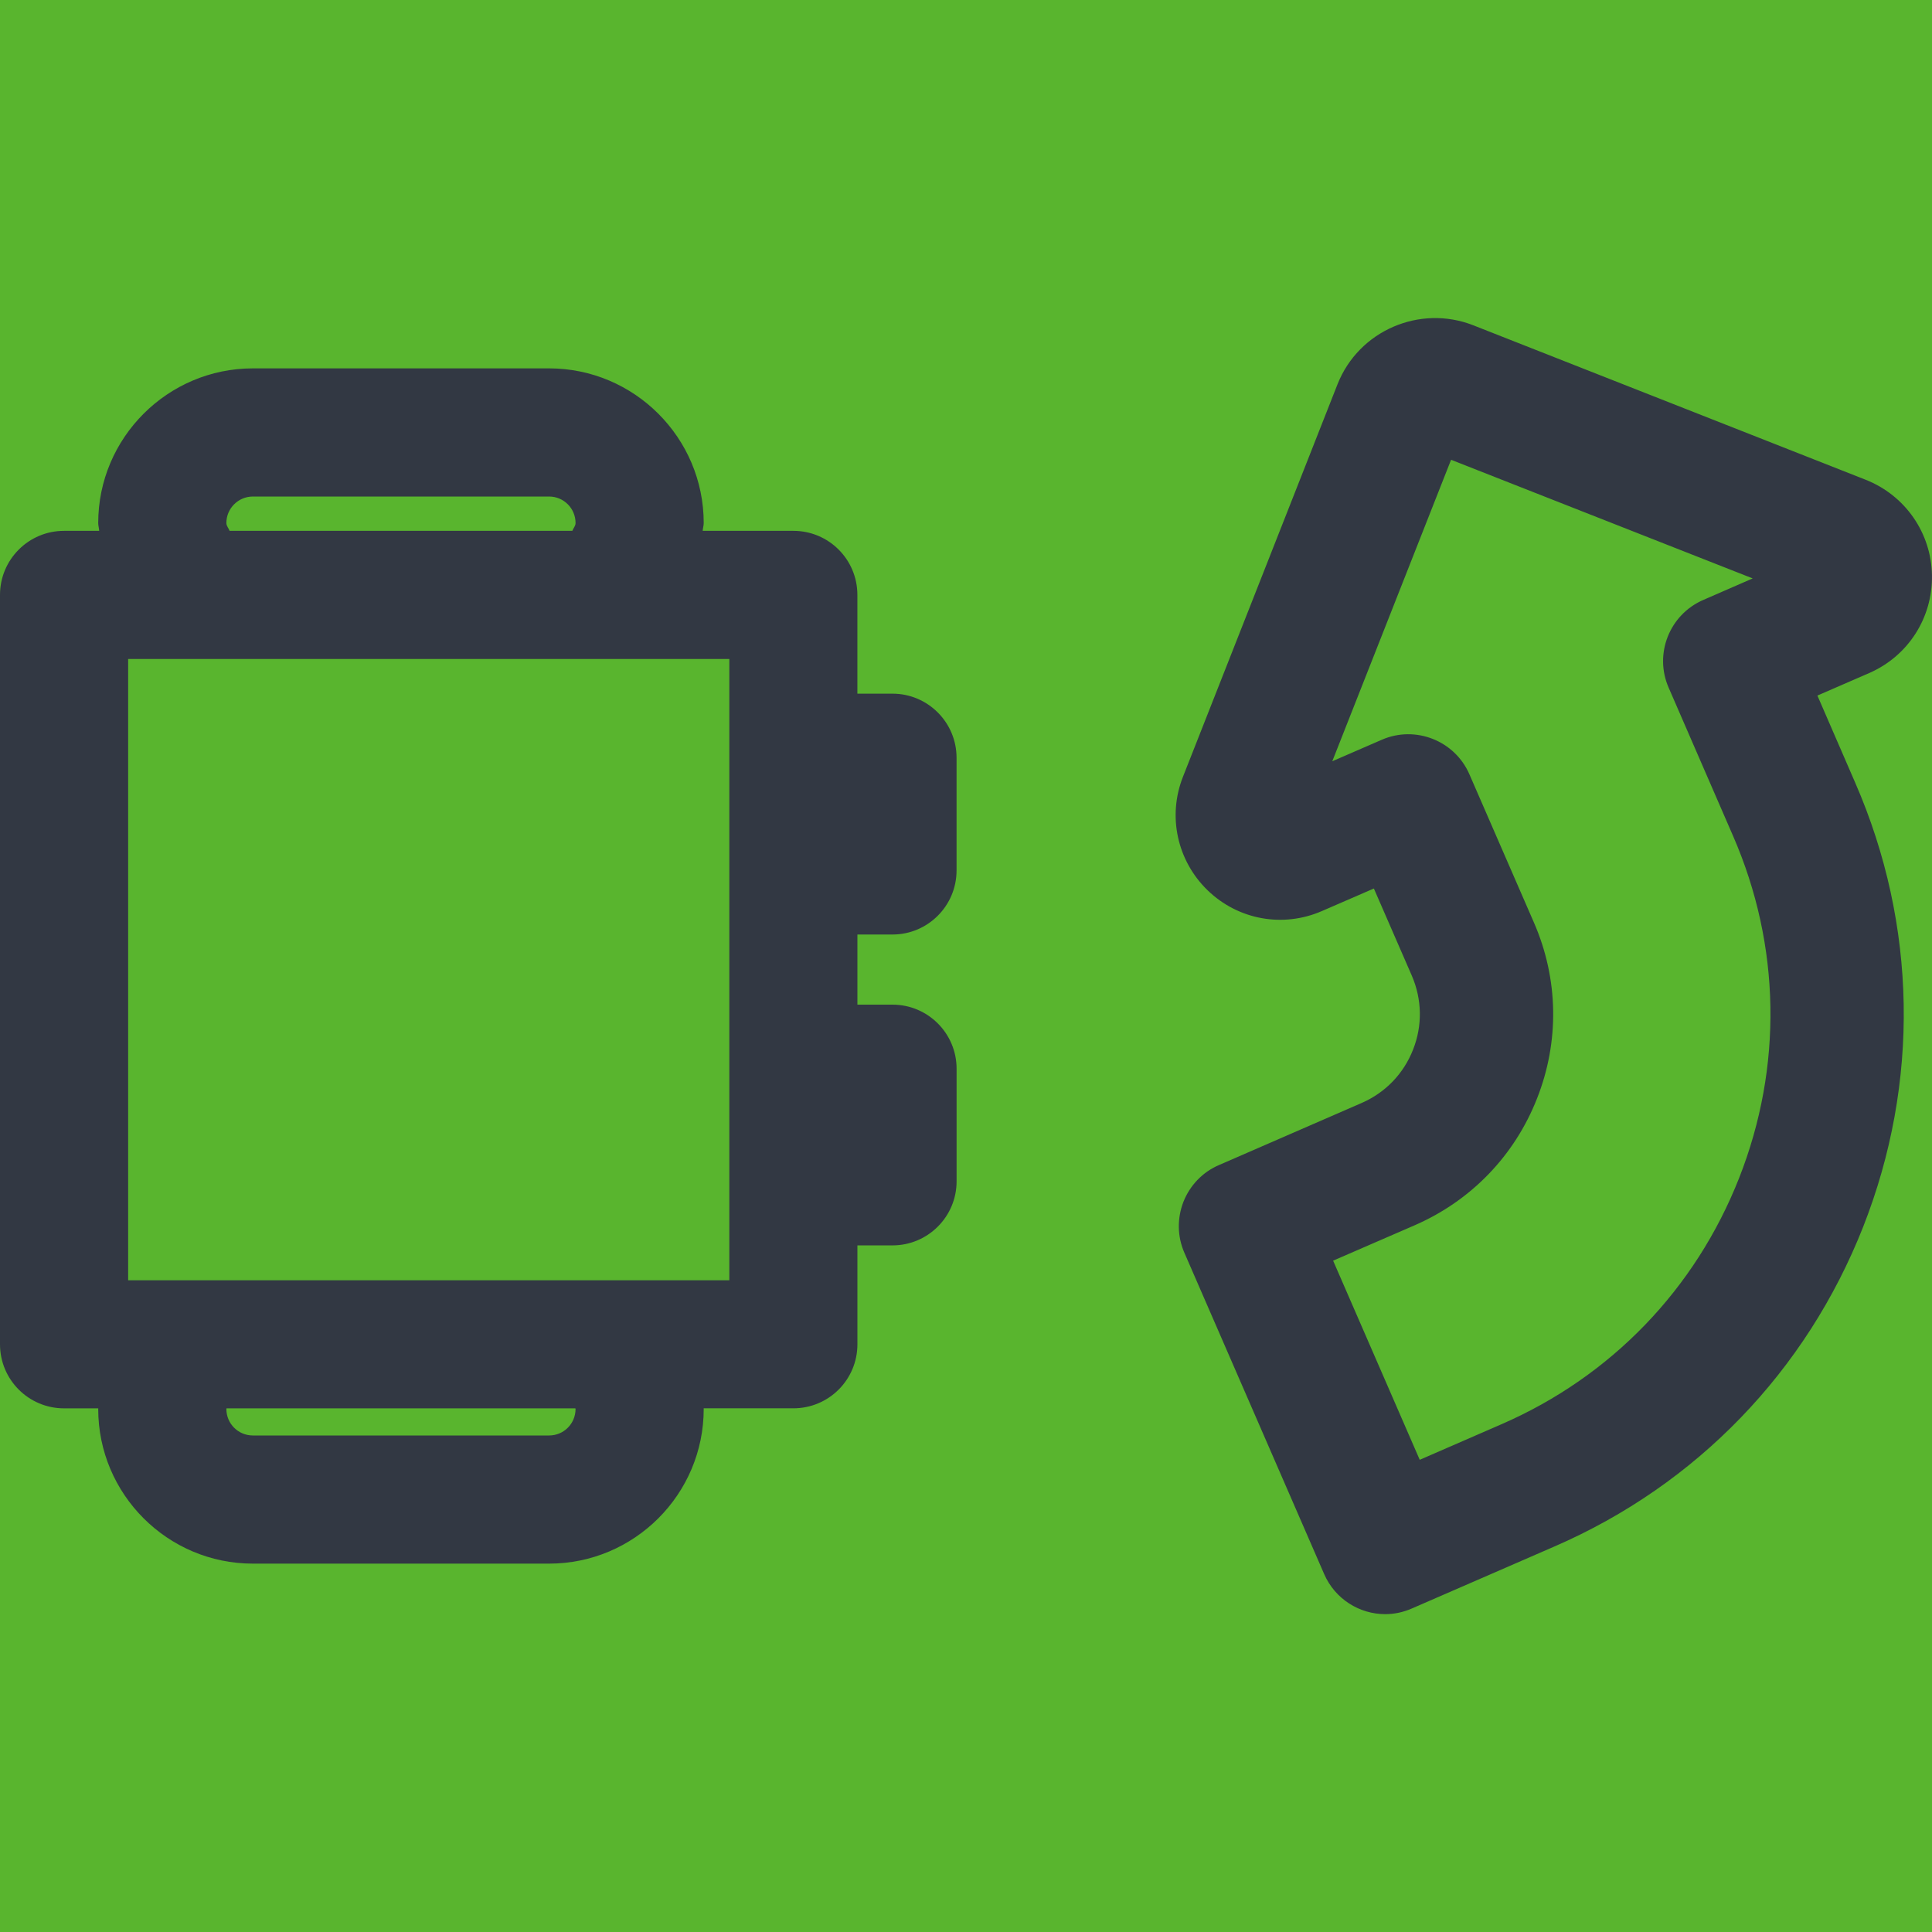
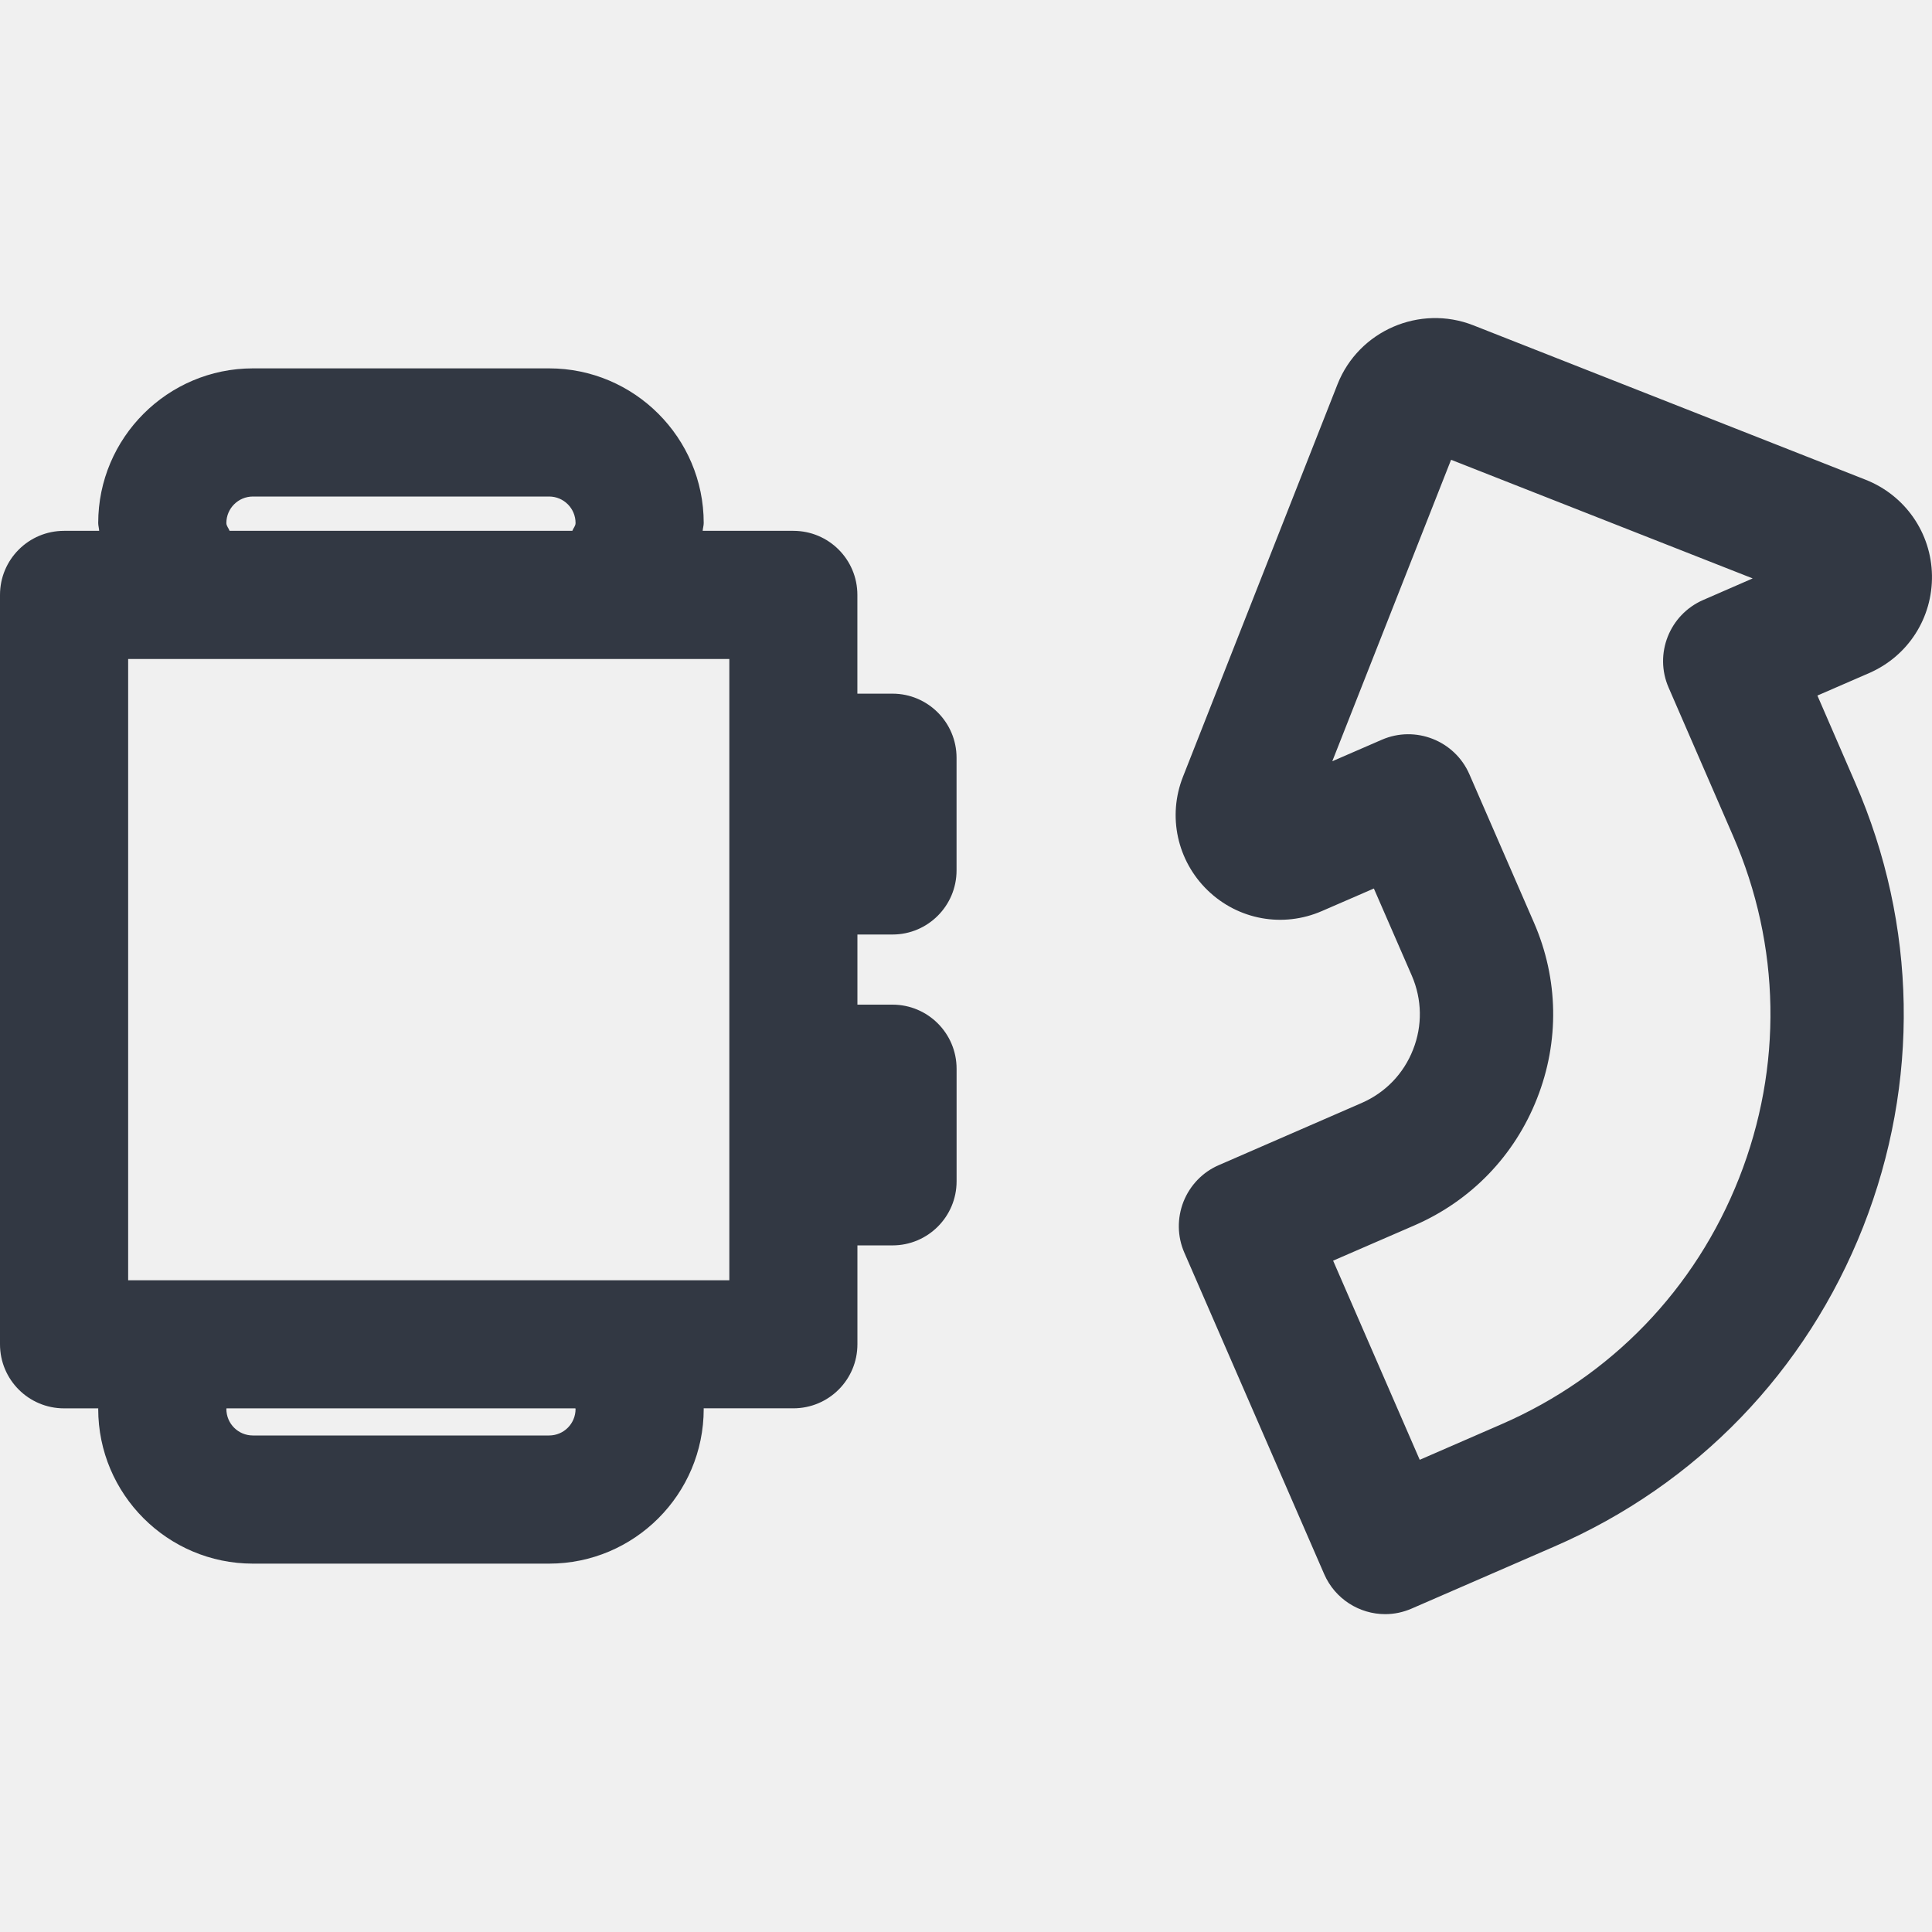
<svg xmlns="http://www.w3.org/2000/svg" width="54" height="54" viewBox="0 0 54 54">
  <g fill="none" fill-rule="evenodd">
-     <path fill="#FFF" d="M0 0H1151V318H0z" transform="translate(-552 -135)" />
-     <path fill="#448A24" d="M539 155.2V128c0-1.657 1.343-3 3-3h74c1.657 0 3 1.343 3 3v26.252c3.45.888 6 4.02 6 7.748v3c0 3.728-2.55 6.86-6 7.748V202c0 1.657-1.343 3-3 3h-74c-1.657 0-3-1.343-3-3v-27.2c3.562-1.82 6-5.525 6-9.8s-2.438-7.98-6-9.8z" transform="translate(-552 -135)" />
-     <path fill="#59B52E" stroke="#59B52E" stroke-width="4" d="M541 151.043c3.687 2.357 6 6.452 6 10.957 0 4.505-2.313 8.6-6 10.957V199c0 .552.448 1 1 1h74c.552 0 1-.448 1-1v-30.802l1.501-.387c2.628-.676 4.499-3.058 4.499-5.811s-1.871-5.135-4.499-5.811l-1.501-.387V125c0-.552-.448-1-1-1h-74c-.552 0-1 .448-1 1v26.043z" transform="translate(-552 -135)" />
    <path fill="#323843" d="M589.261 170.236l2.421 5.566 2.284-.994c3.06-1.33 5.418-3.773 6.642-6.88 1.224-3.106 1.165-6.5-.167-9.56l-1.802-4.148c-.412-.942.023-2.04.965-2.45l1.384-.603-8.43-3.316-3.32 8.426 1.382-.6c.94-.41 2.04.022 2.45.964l1.805 4.147c.686 1.575.715 3.321.085 4.916-.627 1.596-1.84 2.853-3.413 3.54l-2.286.992zm1.456 9.88c-.718 0-1.402-.421-1.706-1.12l-3.908-8.983c-.198-.452-.205-.963-.025-1.424.183-.461.538-.83.99-1.024l3.992-1.737c.661-.288 1.172-.817 1.435-1.49.266-.67.252-1.403-.033-2.065l-1.062-2.439-1.447.628c-1.09.477-2.345.25-3.2-.578-.85-.824-1.125-2.07-.688-3.175l4.32-10.971c.592-1.496 2.297-2.232 3.791-1.647l10.969 4.318c1.105.436 1.834 1.485 1.854 2.67.02 1.188-.666 2.26-1.757 2.734l-1.445.628 1.058 2.439c1.73 3.973 1.806 8.381.22 12.413-1.59 4.032-4.653 7.205-8.624 8.93l-3.99 1.735c-.242.106-.494.158-.744.158zm-35.135-9.332h16.803v-17.365h-16.803v17.365zm12.505 3.596c0-.007-.006-.01-.006-.016h-9.75c0 .007-.004.009-.004.016 0 .411.33.742.742.742h8.278c.41 0 .74-.33.74-.742zm-9.76-24.762c0 .086.063.142.09.219h9.58c.028-.077.09-.133.09-.219 0-.407-.33-.74-.74-.74h-8.277c-.412 0-.743.333-.743.74zm18.619 11.502h-.981v1.96h.98c.988 0 1.792.801 1.792 1.791v3.148c0 .988-.803 1.79-1.791 1.79h-.981v2.764c0 .99-.801 1.79-1.791 1.79h-2.507l.002.017c0 2.385-1.939 4.324-4.322 4.324h-8.278c-2.385 0-4.324-1.94-4.324-4.324l.002-.016h-.956c-.99 0-1.791-.801-1.791-1.791v-20.945c0-.99.801-1.791 1.791-1.791h.981c-.004-.075-.027-.144-.027-.219 0-2.38 1.94-4.322 4.324-4.322h8.278c2.383 0 4.322 1.942 4.322 4.322 0 .075-.024.144-.029.219h2.534c.99 0 1.79.8 1.79 1.79v2.761h.982c.987 0 1.79.804 1.79 1.791v3.15c0 .988-.802 1.791-1.79 1.791z" transform="translate(-552 -135)" />
  </g>
</svg>
